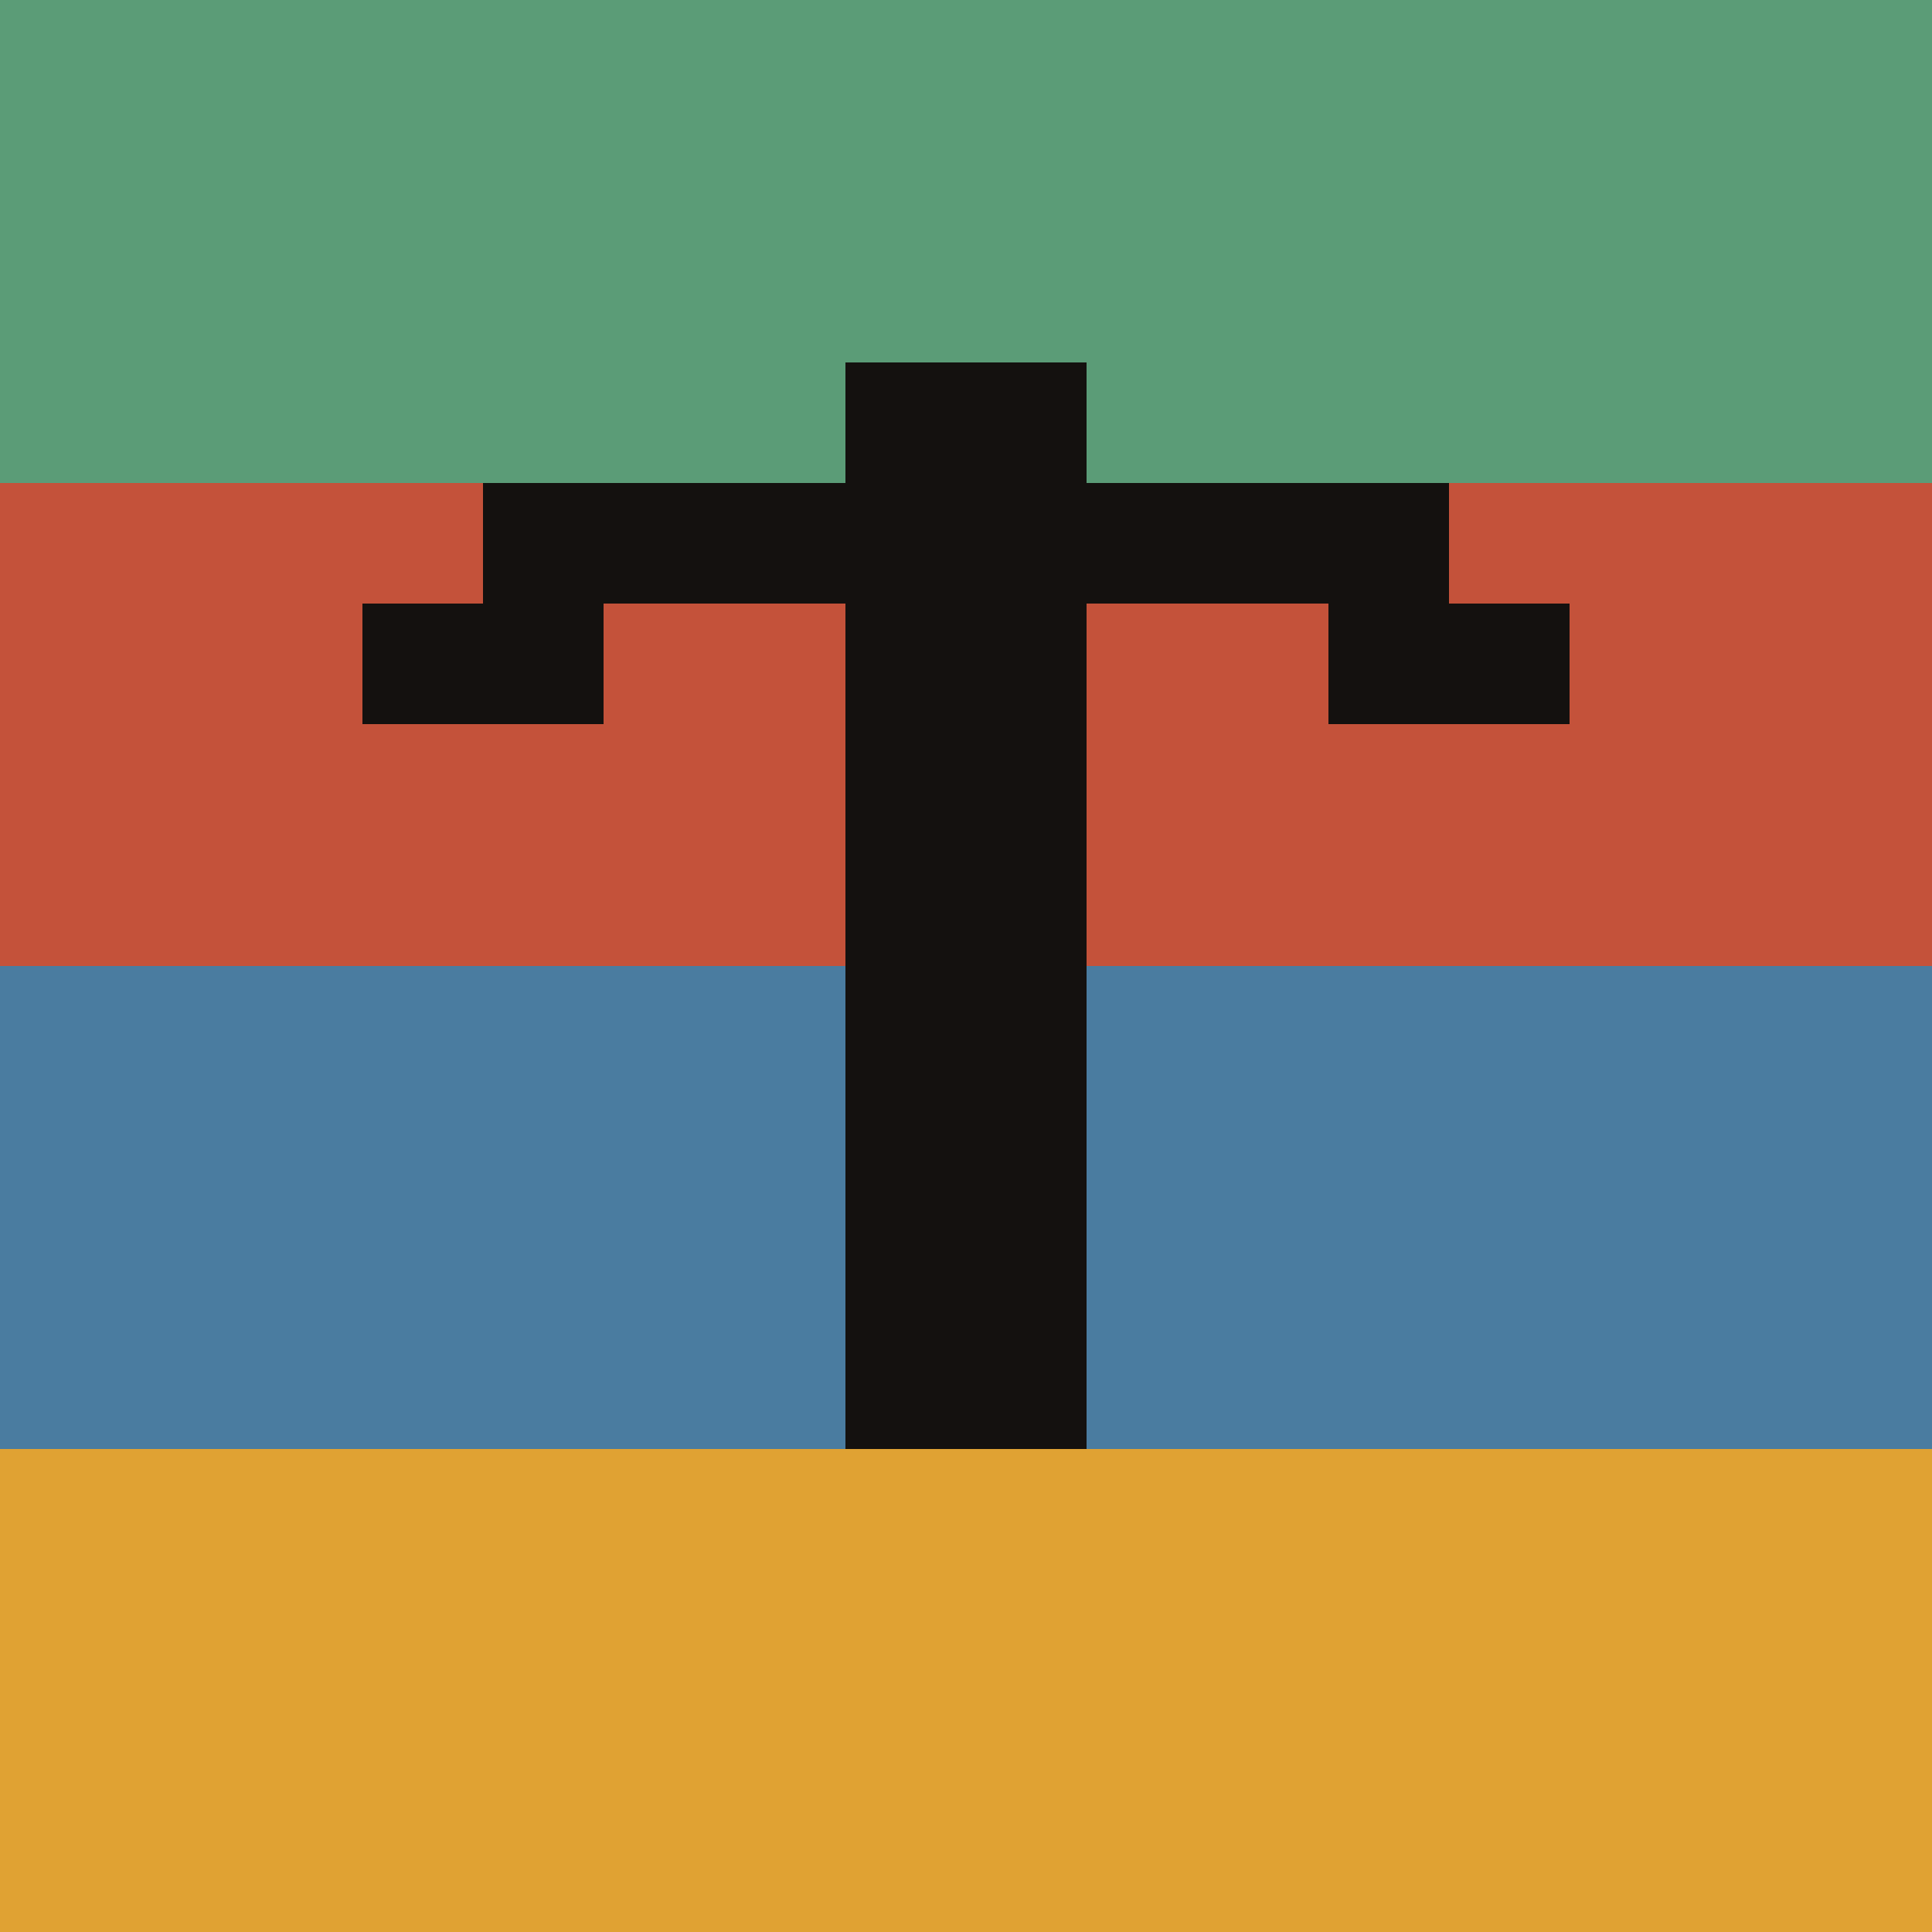
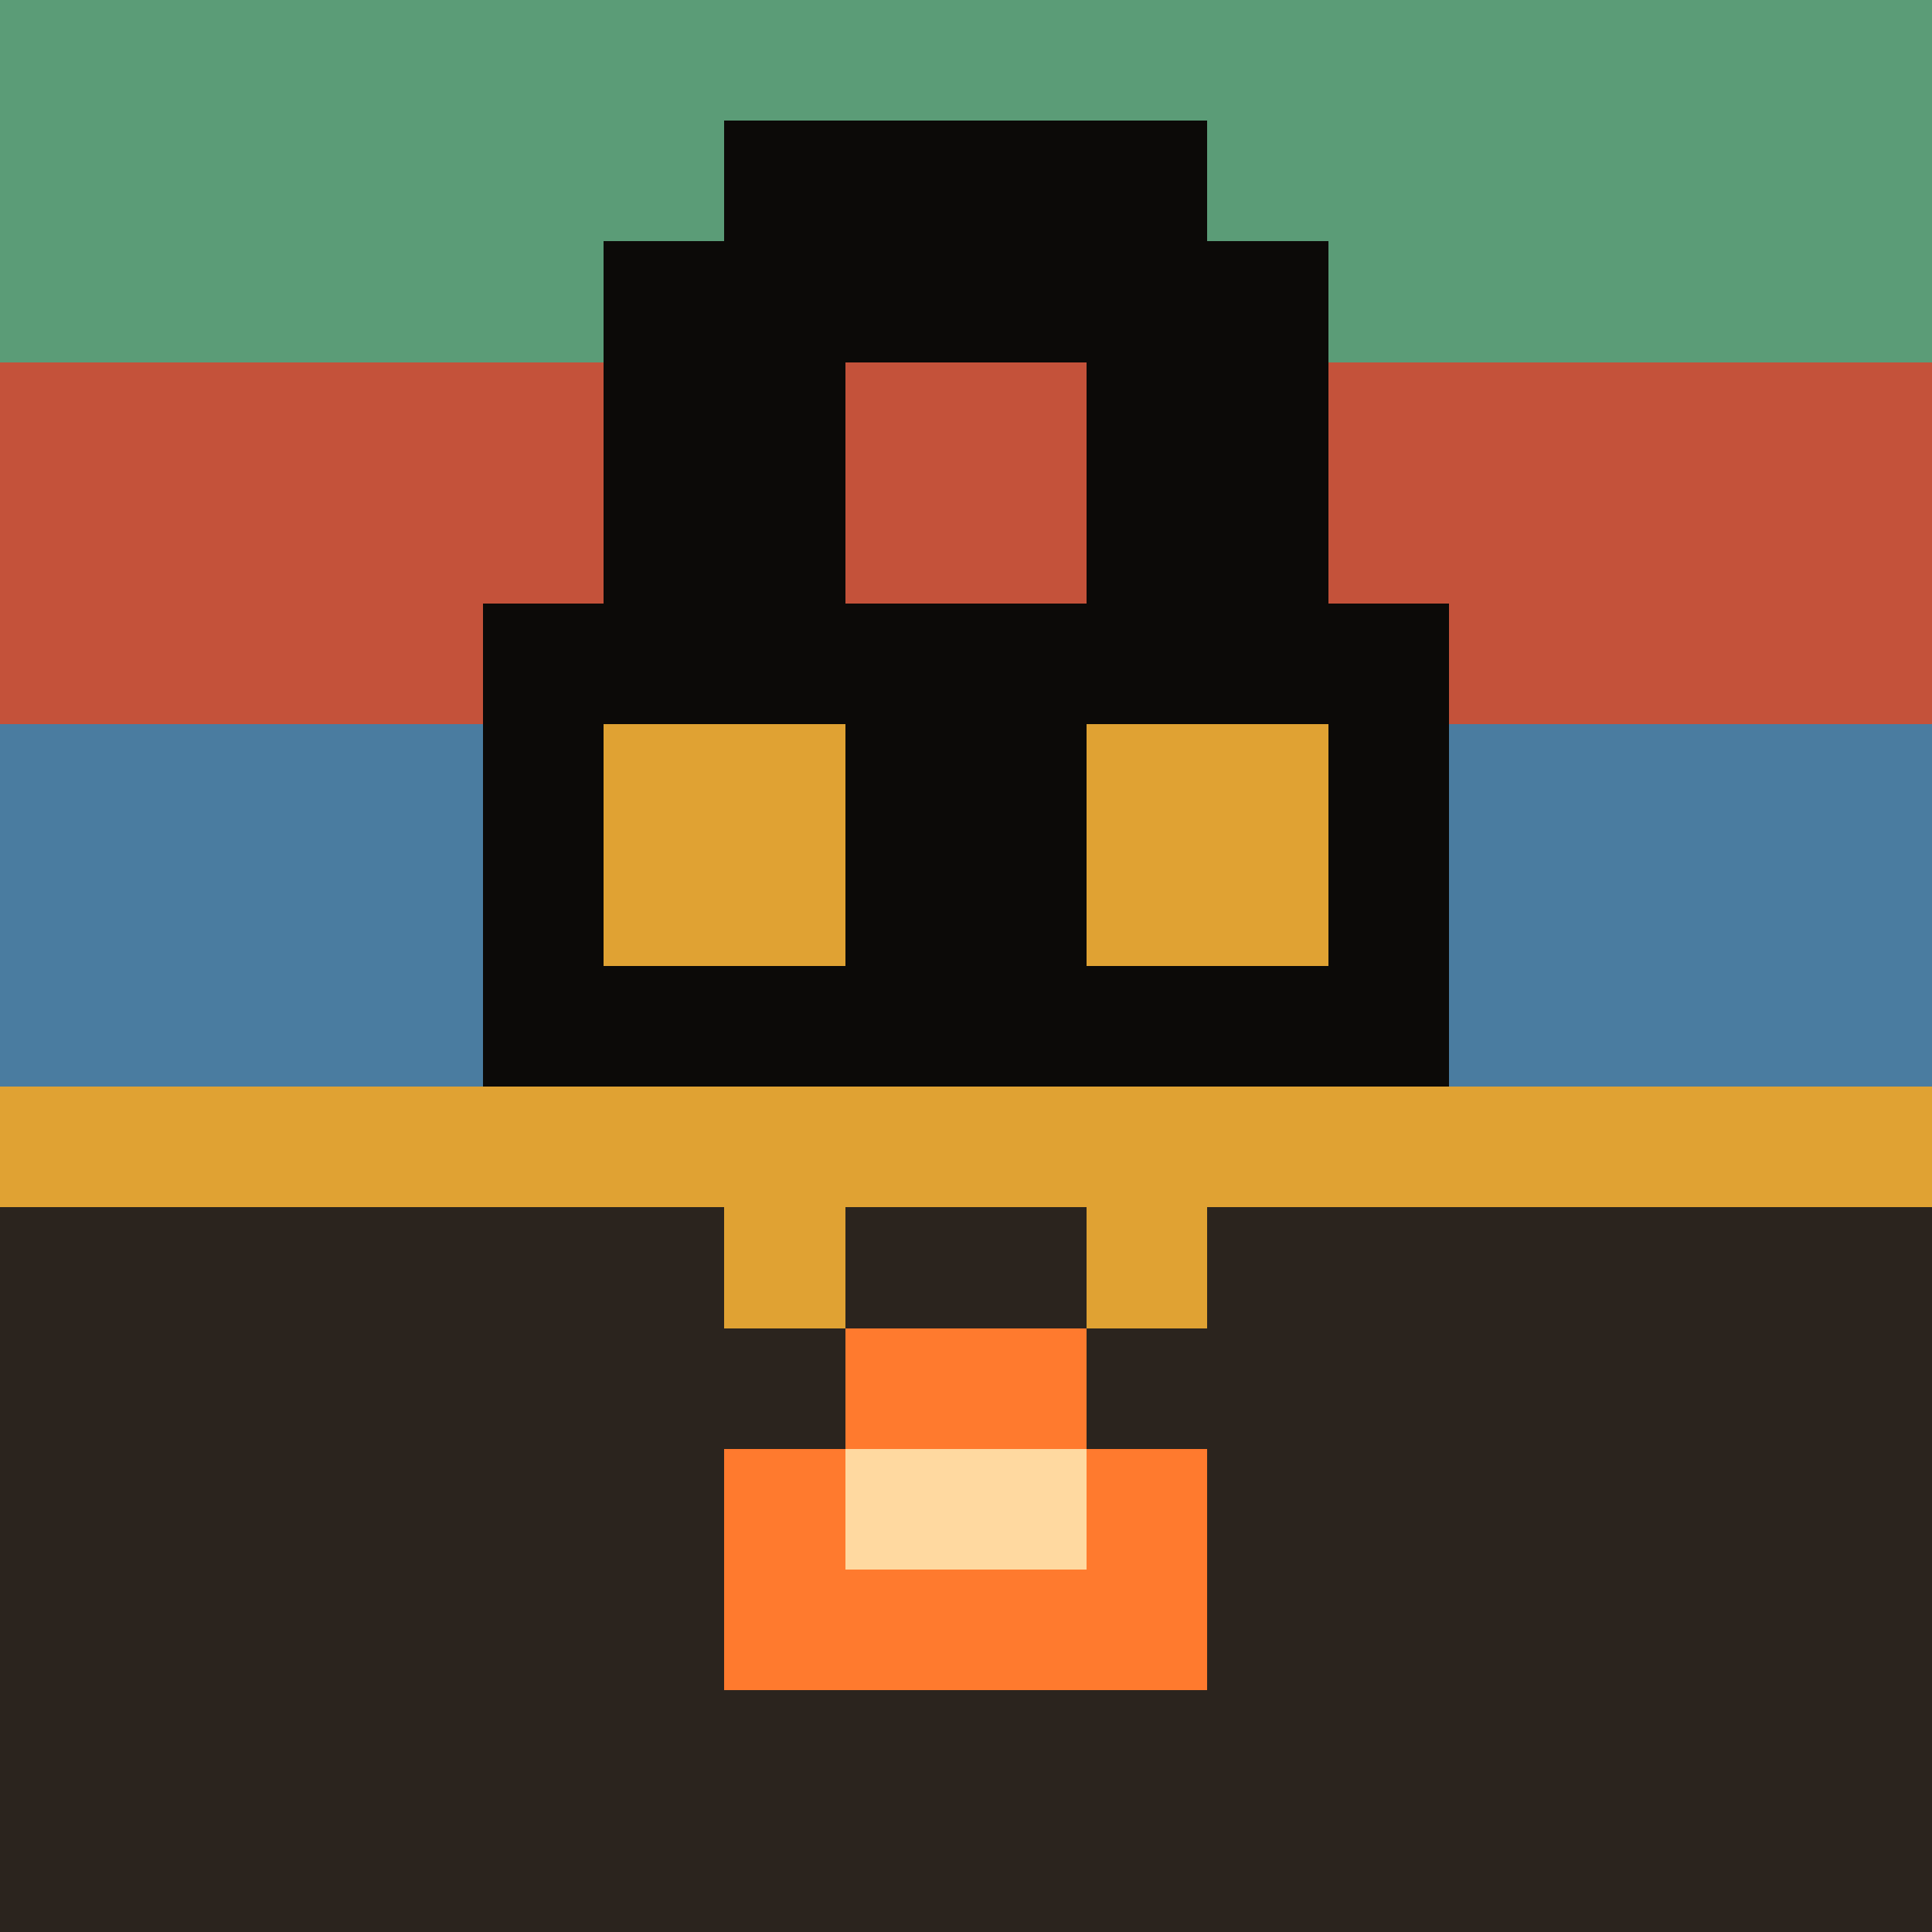
<svg xmlns="http://www.w3.org/2000/svg" viewBox="0 0 16 16" shape-rendering="crispEdges">
-   <rect x="0" y="0" width="16" height="4" fill="#5B9C77" />
-   <rect x="0" y="4" width="16" height="4" fill="#C4523A" />
-   <rect x="0" y="8" width="16" height="4" fill="#4A7CA0" />
-   <rect x="0" y="12" width="16" height="4" fill="#E0A233" />
-   <path d="M7 3h2v9H7z" fill="#14110F" />
-   <path d="M4 4h8v1H4z" fill="#14110F" />
-   <path d="M3 5h2v1H3zM11 5h2v1h-2z" fill="#14110F" />
+   <rect x="0" y="0" width="16" height="16" fill="#14110F" />
+   <rect x="0" y="0" width="16" height="3" fill="#5B9C77" />
+   <rect x="0" y="3" width="16" height="3" fill="#C4523A" />
+   <rect x="0" y="6" width="16" height="3" fill="#4A7CA0" />
+   <rect x="0" y="9" width="16" height="7" fill="#2B241E" />
+   <rect x="0" y="9" width="16" height="1" fill="#E0A233" />
+   <rect x="6" y="1" width="4" height="1" fill="#0C0A08" />
+   <rect x="5" y="2" width="6" height="1" fill="#0C0A08" />
+   <rect x="5" y="3" width="2" height="1" fill="#0C0A08" />
+   <rect x="9" y="3" width="2" height="1" fill="#0C0A08" />
+   <rect x="5" y="4" width="2" height="1" fill="#0C0A08" />
+   <rect x="9" y="4" width="2" height="1" fill="#0C0A08" />
+   <rect x="4" y="5" width="8" height="1" fill="#0C0A08" />
+   <rect x="4" y="6" width="8" height="3" fill="#0C0A08" />
+   <rect x="5" y="6" width="2" height="2" fill="#E0A233" />
+   <rect x="9" y="6" width="2" height="2" fill="#E0A233" />
+   <rect x="6" y="10" width="1" height="1" fill="#E0A233" />
+   <rect x="9" y="10" width="1" height="1" fill="#E0A233" />
+   <rect x="7" y="11" width="2" height="1" fill="#FF7A2E" />
+   <rect x="6" y="12" width="4" height="2" fill="#FF7A2E" />
+   <rect x="7" y="12" width="2" height="1" fill="#FFD9A0" />
</svg>
